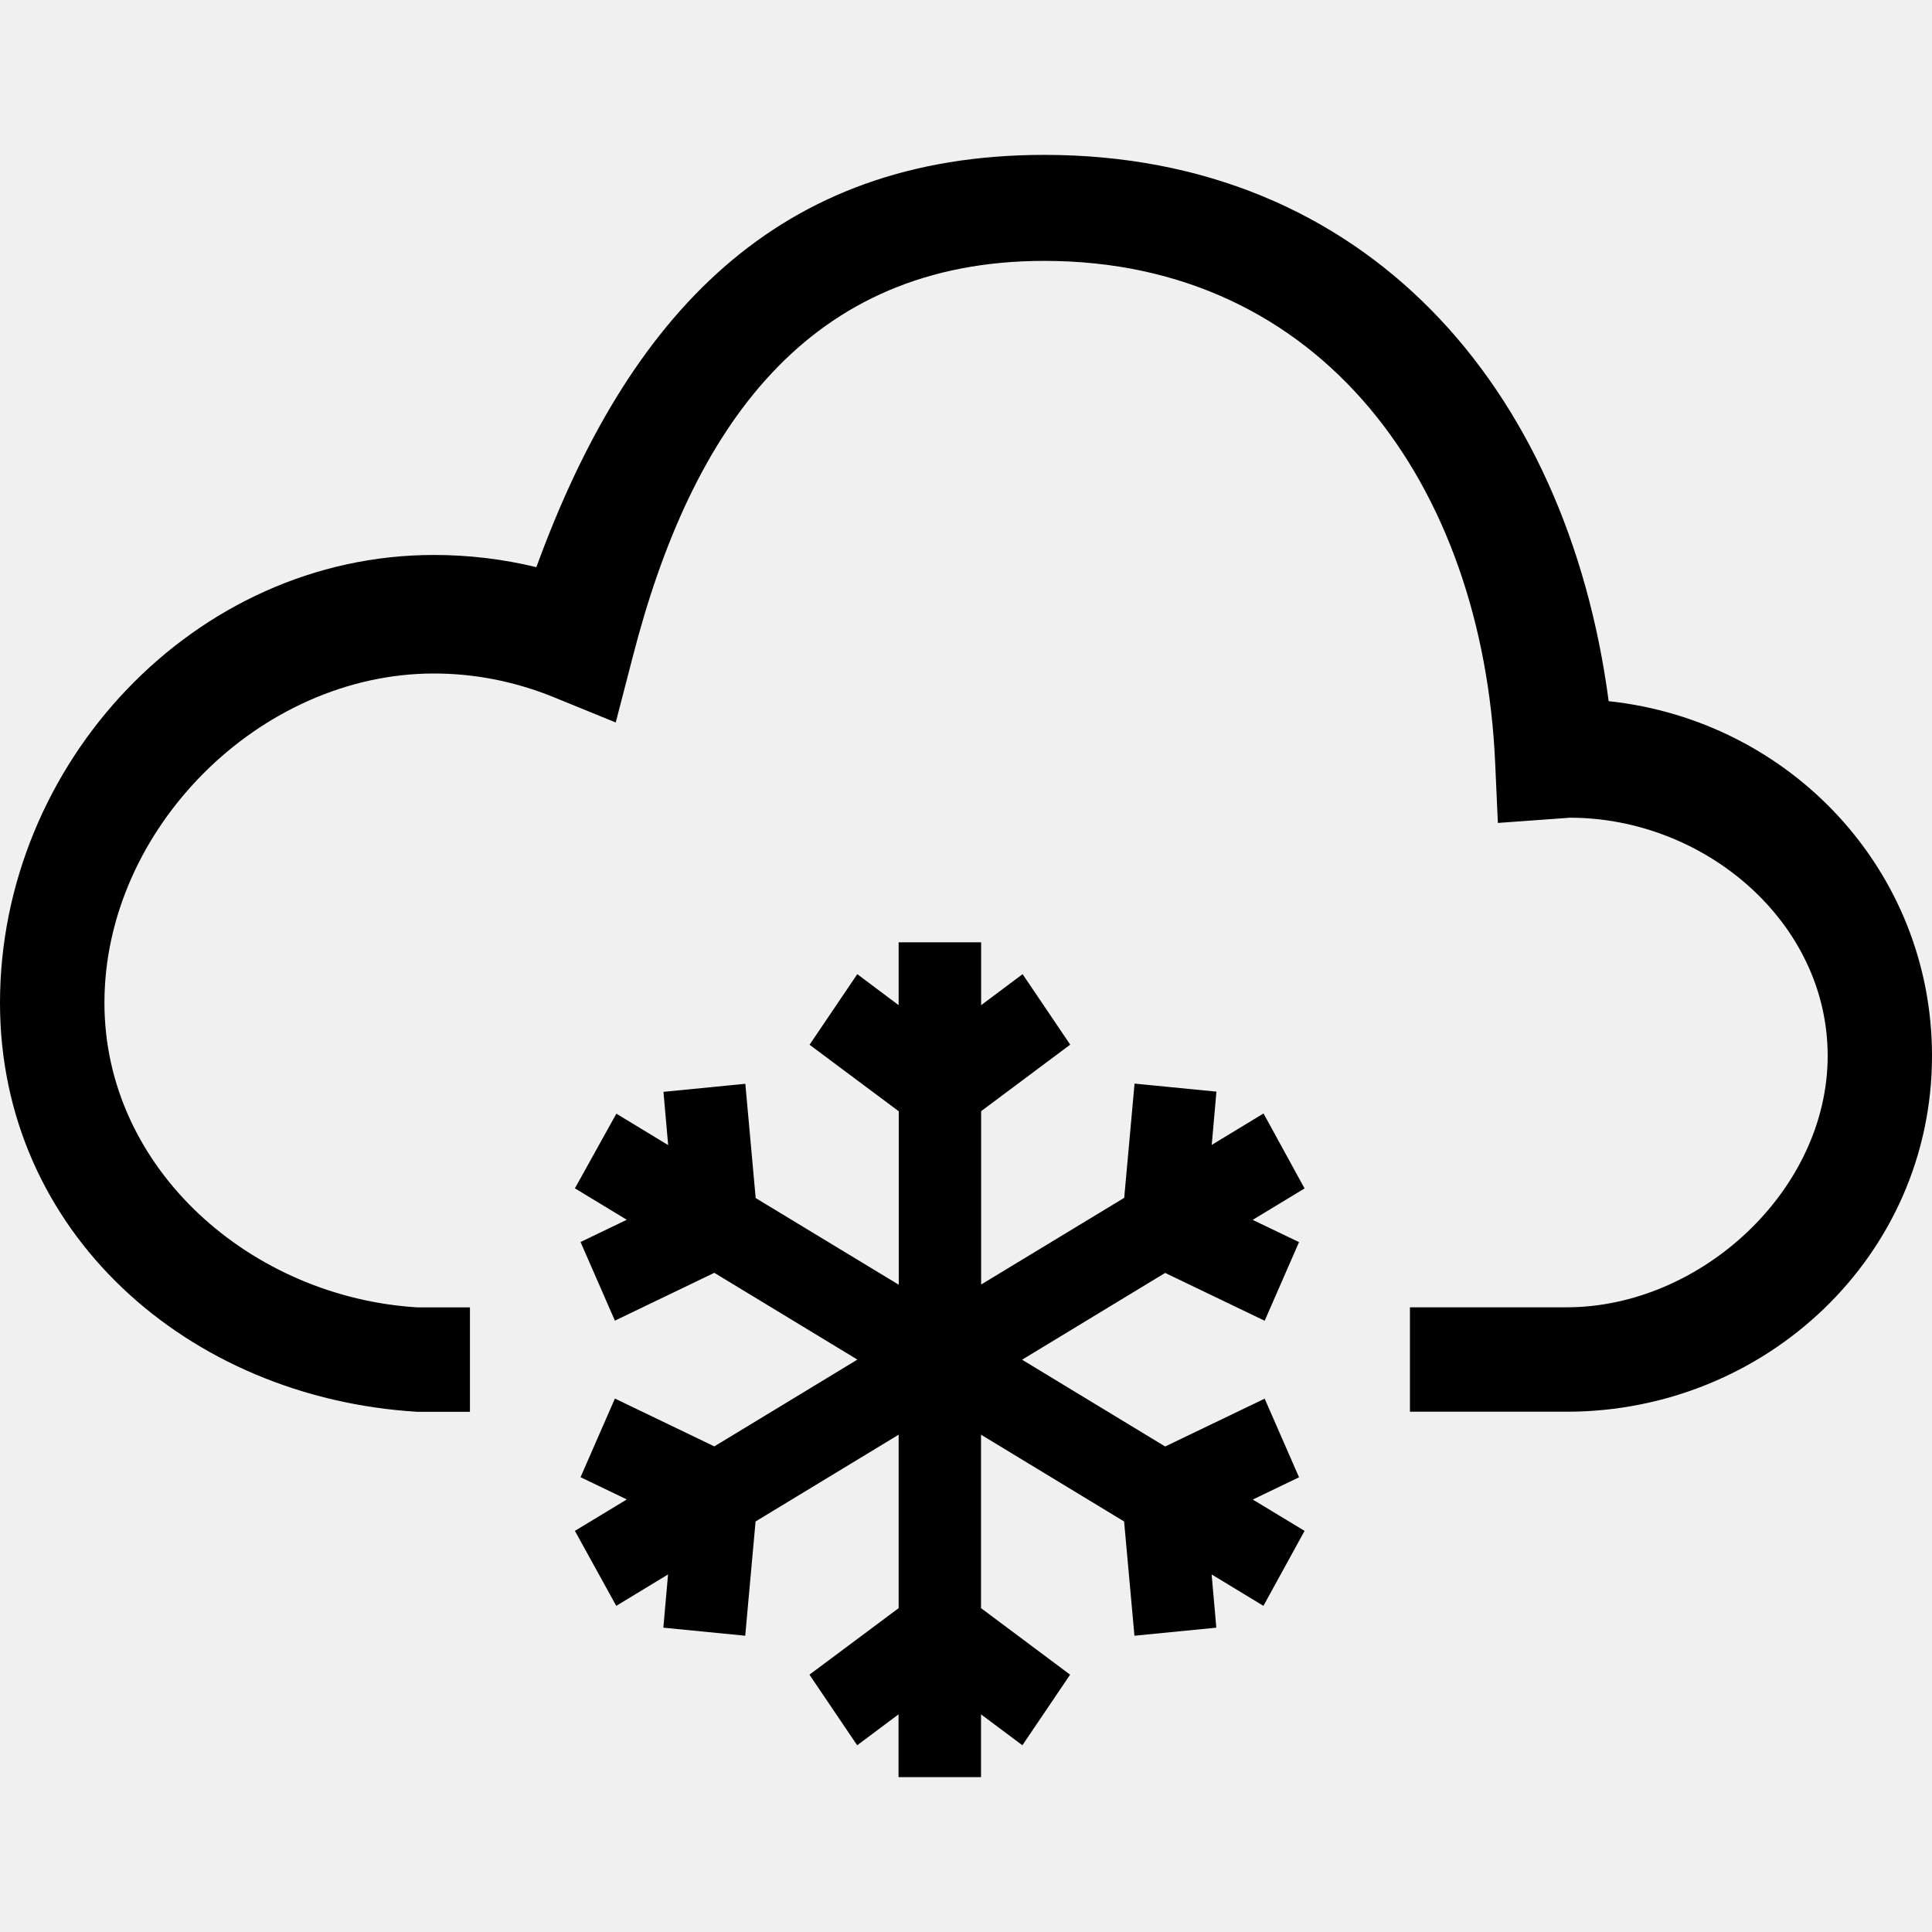
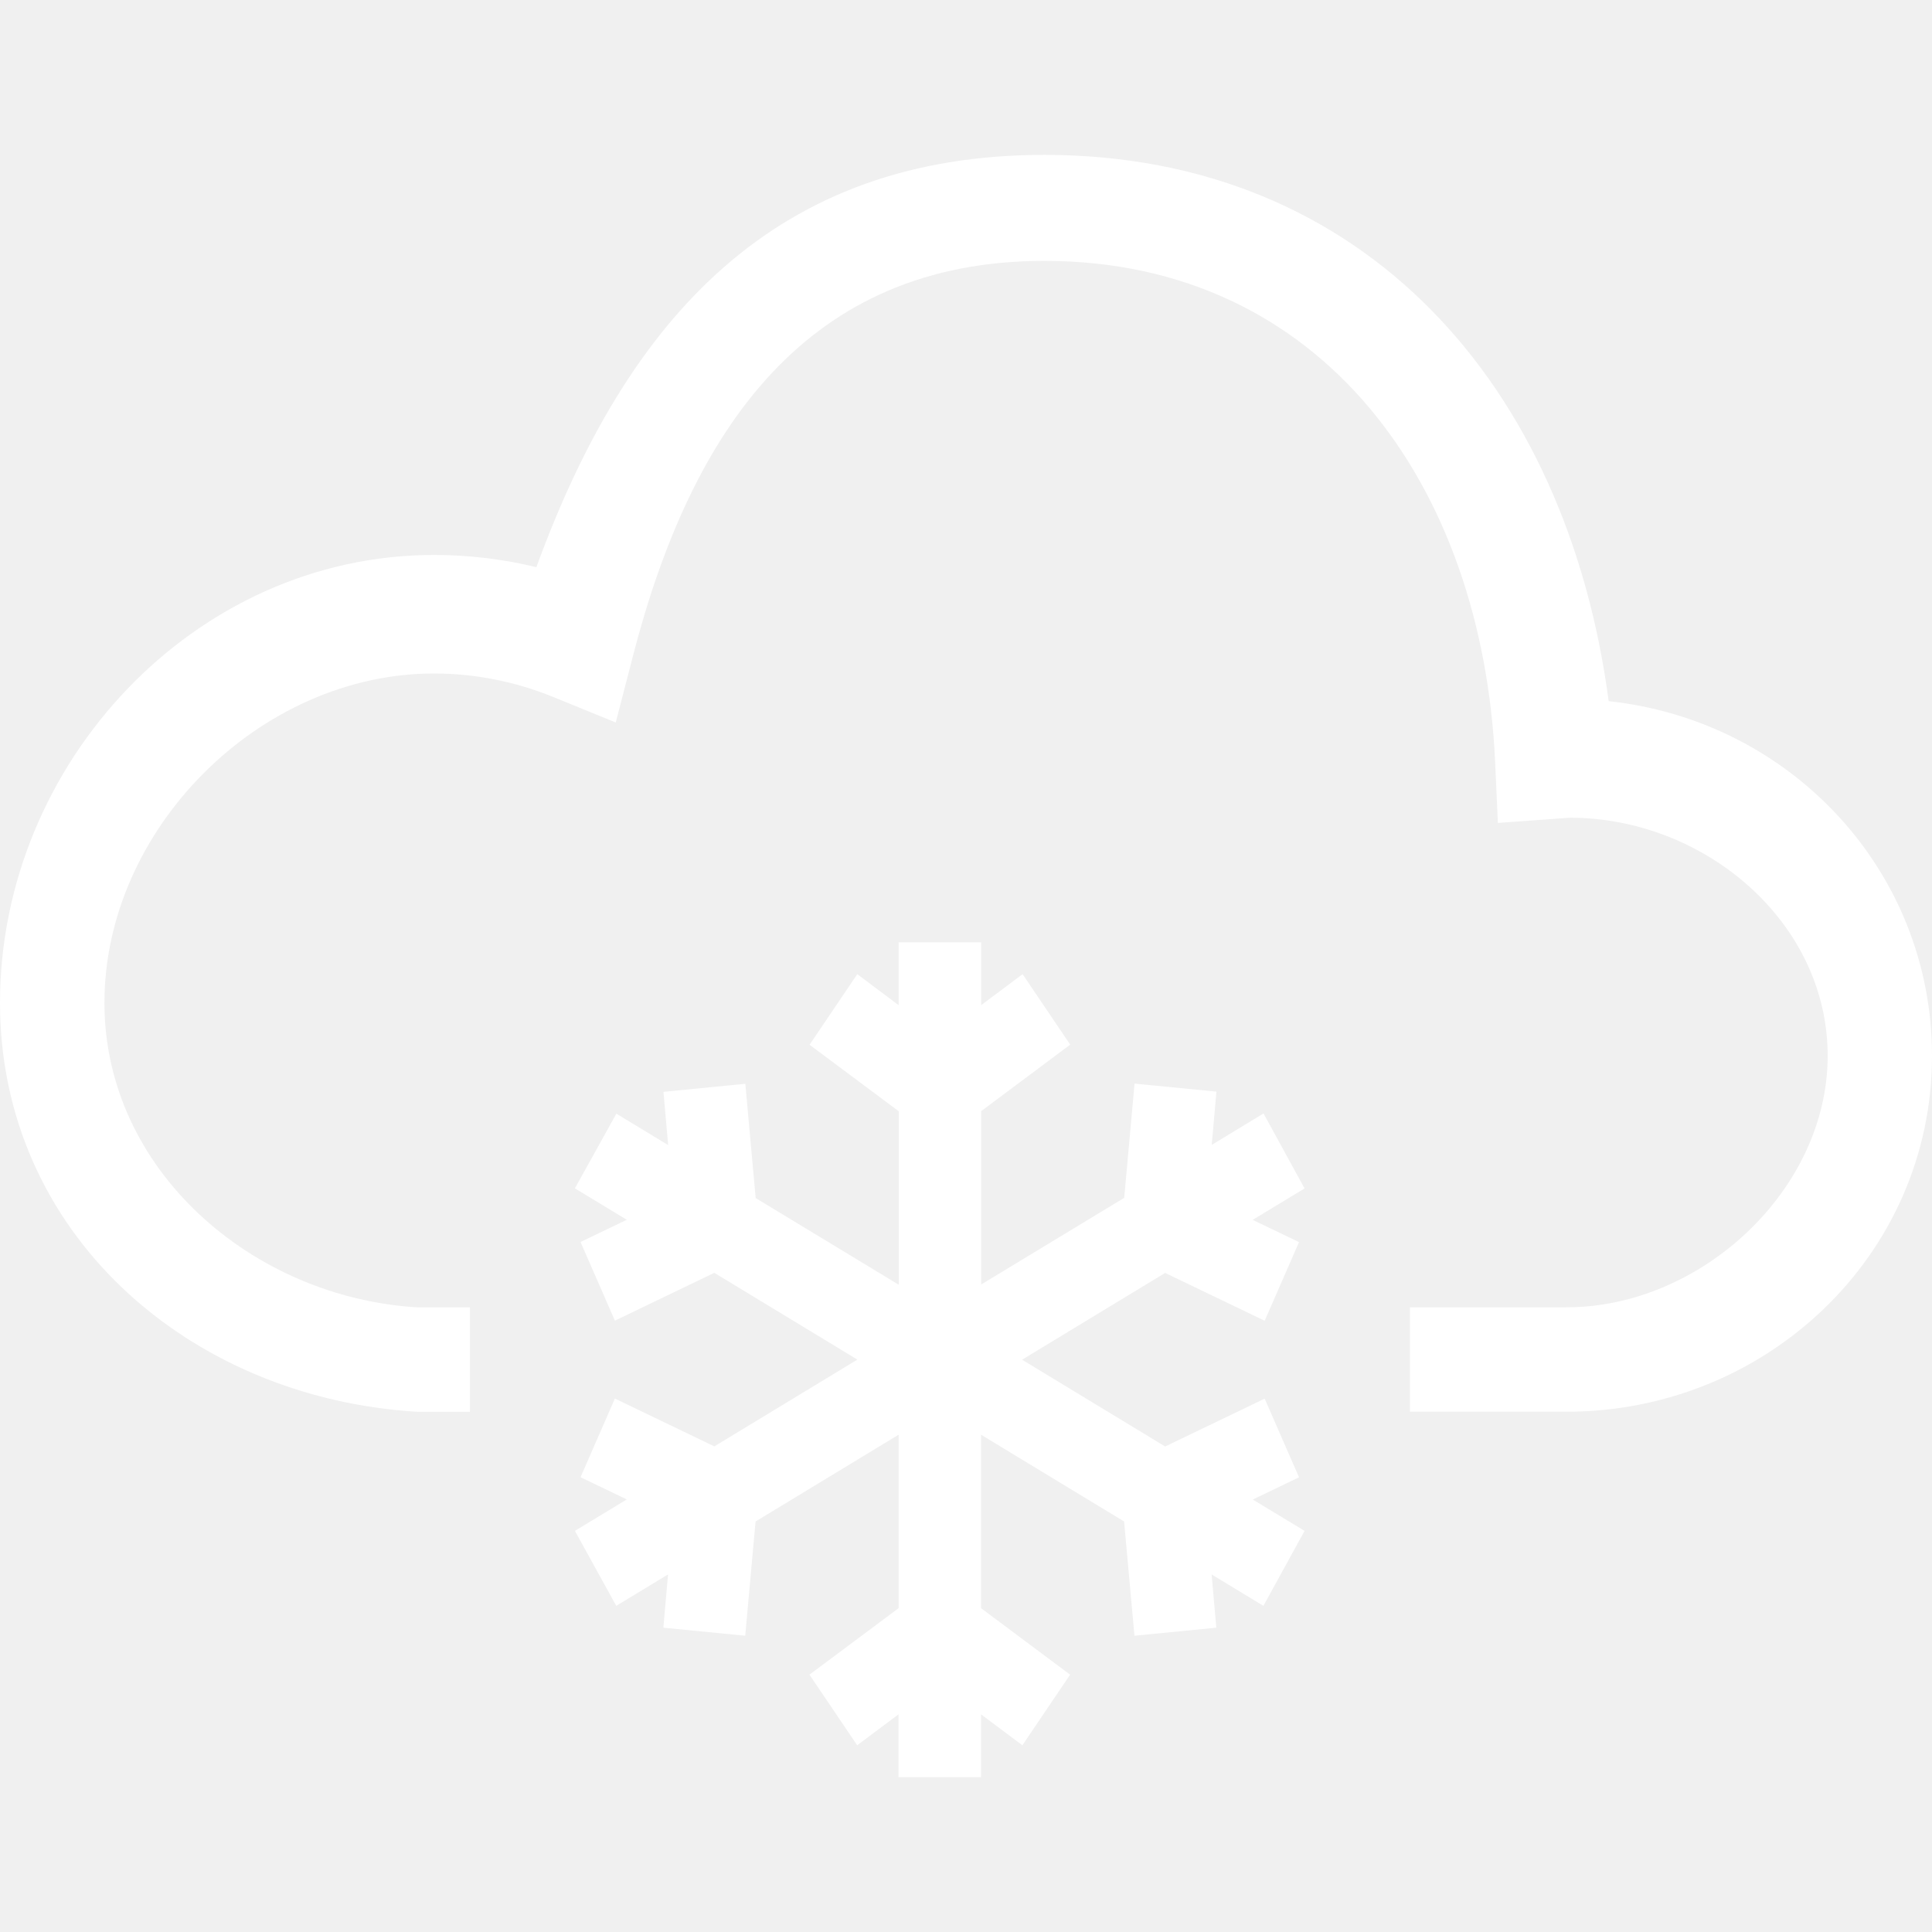
- <svg xmlns="http://www.w3.org/2000/svg" style="isolation:isolate" viewBox="0 0 512 512" width="512" height="512">
-   <g id="null">
-     <g id="Cloud__x2B__Snow">
-       <g id="null">
-         <path d=" M 426.315 185.817 C 415.245 102.181 361.61 41.045 276.757 41.045 C 205.714 41.045 166.387 83.859 142.143 150.308 C 133.286 148.149 124.181 147.07 114.993 147.07 C 51.532 147.071 0 202.339 0 265.771 C 0 326.464 49.678 370.496 110.703 374.149 L 124.541 374.149 L 124.541 346.473 L 110.703 346.473 C 66.643 343.844 27.677 309.859 27.677 265.771 C 27.677 219.663 68.885 178.483 114.993 178.483 C 125.786 178.483 136.387 180.585 146.488 184.655 L 163.176 191.463 L 167.687 174.054 C 183.296 113.334 214.099 69.137 276.757 69.137 C 350.346 69.137 392.939 128.557 396.233 202.118 L 396.953 218.087 L 416.05 216.703 C 451.64 216.703 484.353 244.268 484.353 279.803 C 484.353 315.367 450.754 346.447 415.163 346.447 L 373.65 346.447 L 373.65 374.122 L 415.135 374.122 C 468.051 374.122 512 332.664 512 279.803 C 511.999 230.872 474.637 190.992 426.315 185.817 Z  M 334.848 295.079 L 321.121 303.41 L 322.366 289.295 L 300.668 287.164 L 297.928 317.442 L 260.012 340.412 L 260.012 294.47 L 283.62 276.841 L 271 258.16 L 260.012 266.38 L 260.012 249.72 L 238.149 249.72 L 238.149 266.38 L 227.19 258.16 L 214.542 276.868 L 238.177 294.497 L 238.177 340.466 L 200.262 317.496 L 197.522 287.218 L 175.824 289.349 L 177.069 303.463 L 163.342 295.133 L 152.355 314.922 L 166.11 323.252 L 153.85 329.147 L 162.955 349.986 L 189.302 337.311 L 227.218 360.309 L 189.302 383.308 L 162.955 370.632 L 153.85 391.472 L 166.11 397.367 L 152.355 405.697 L 163.314 425.568 L 177.041 417.238 L 175.796 431.352 L 197.493 433.484 L 200.234 403.206 L 238.149 380.208 L 238.149 426.176 L 214.514 443.806 L 227.162 462.514 L 238.121 454.322 L 238.121 470.955 L 259.984 470.955 L 259.984 454.322 L 270.944 462.514 L 283.592 443.806 L 259.984 426.176 L 259.984 380.208 L 297.9 403.206 L 300.64 433.484 L 322.337 431.352 L 321.093 417.238 L 334.82 425.568 L 345.724 405.697 L 331.997 397.394 L 344.257 391.499 L 335.152 370.659 L 308.777 383.335 L 270.862 360.336 L 308.777 337.338 L 335.152 350.013 L 344.257 329.174 L 331.969 323.278 L 345.724 314.948 L 334.848 295.079 Z " fill="rgb(0,0,0)" />
-       </g>
-     </g>
-   </g>
+ <svg xmlns="http://www.w3.org/2000/svg" style="isolation:isolate" width="512" height="512">
+   <path d="M426.315 185.817c-11.07-83.636-64.705-144.772-149.558-144.772-71.043 0-110.37 42.814-134.614 109.263a114.564 114.564 0 00-27.15-3.238C51.532 147.071 0 202.339 0 265.771c0 60.693 49.678 104.725 110.703 108.378h13.838v-27.676h-13.838c-44.06-2.629-83.026-36.614-83.026-80.702 0-46.108 41.208-87.288 87.316-87.288 10.793 0 21.394 2.102 31.495 6.172l16.688 6.808 4.511-17.409c15.609-60.72 46.412-104.917 109.07-104.917 73.589 0 116.182 59.42 119.476 132.981l.72 15.969 19.097-1.384c35.59 0 68.303 27.565 68.303 63.1 0 35.564-33.599 66.644-69.19 66.644H373.65v27.675h41.485c52.916 0 96.865-41.458 96.865-94.319-.001-48.931-37.363-88.811-85.685-93.986zm-91.467 109.262l-13.727 8.331 1.245-14.115-21.698-2.131-2.74 30.278-37.916 22.97V294.47l23.608-17.629L271 258.16l-10.988 8.22v-16.66h-21.863v16.66l-10.959-8.22-12.648 18.708 23.635 17.629v45.969l-37.915-22.97-2.74-30.278-21.698 2.131 1.245 14.114-13.727-8.33-10.987 19.789 13.755 8.33-12.26 5.895 9.105 20.839 26.347-12.675 37.916 22.998-37.916 22.999-26.347-12.676-9.105 20.84 12.26 5.895-13.755 8.33 10.959 19.871 13.727-8.33-1.245 14.114 21.697 2.132 2.741-30.278 37.915-22.998v45.968l-23.635 17.63 12.648 18.708 10.959-8.192v16.633h21.863v-16.633l10.96 8.192 12.648-18.708-23.608-17.63v-45.968l37.916 22.998 2.74 30.278 21.697-2.132-1.244-14.114 13.727 8.33 10.904-19.871-13.727-8.303 12.26-5.895-9.105-20.84-26.375 12.676-37.915-22.999 37.915-22.998 26.375 12.675 9.105-20.839-12.288-5.896 13.755-8.33-10.876-19.869z" fill="white" />
</svg>
